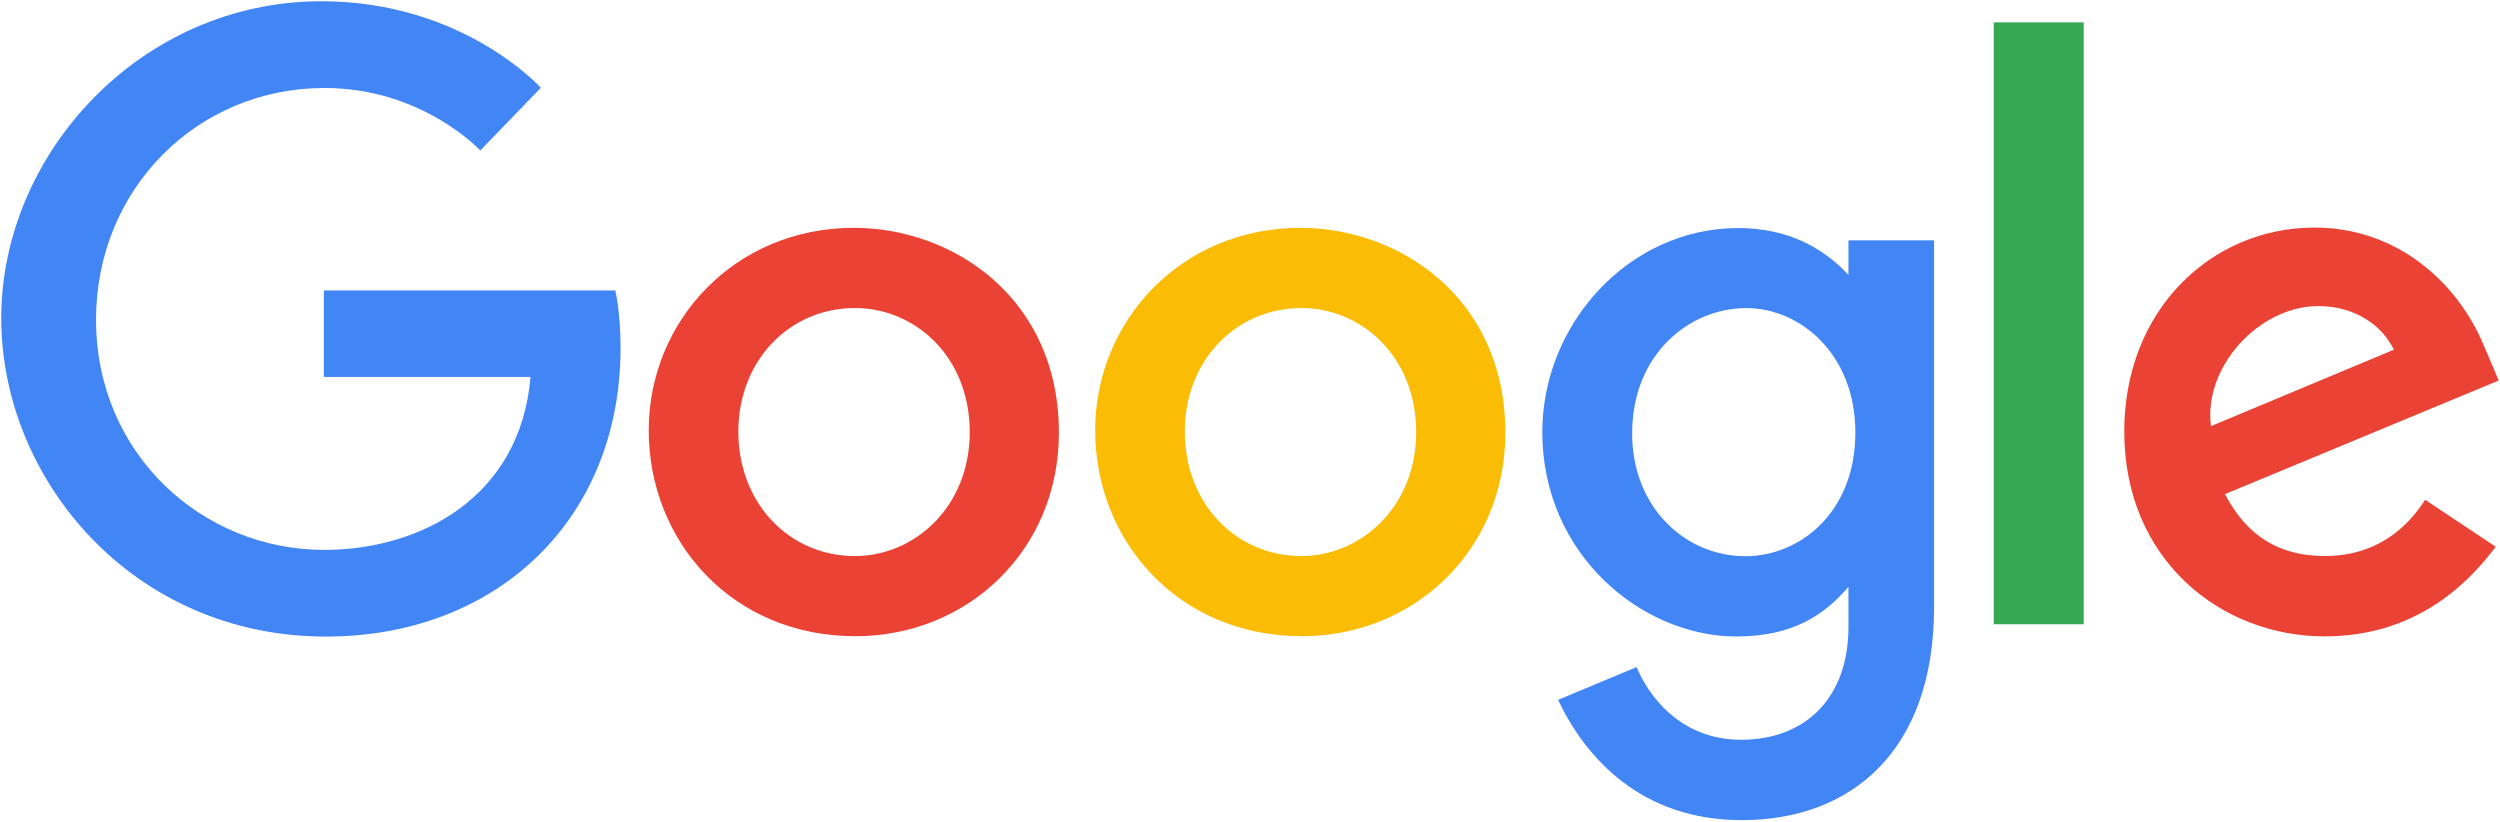
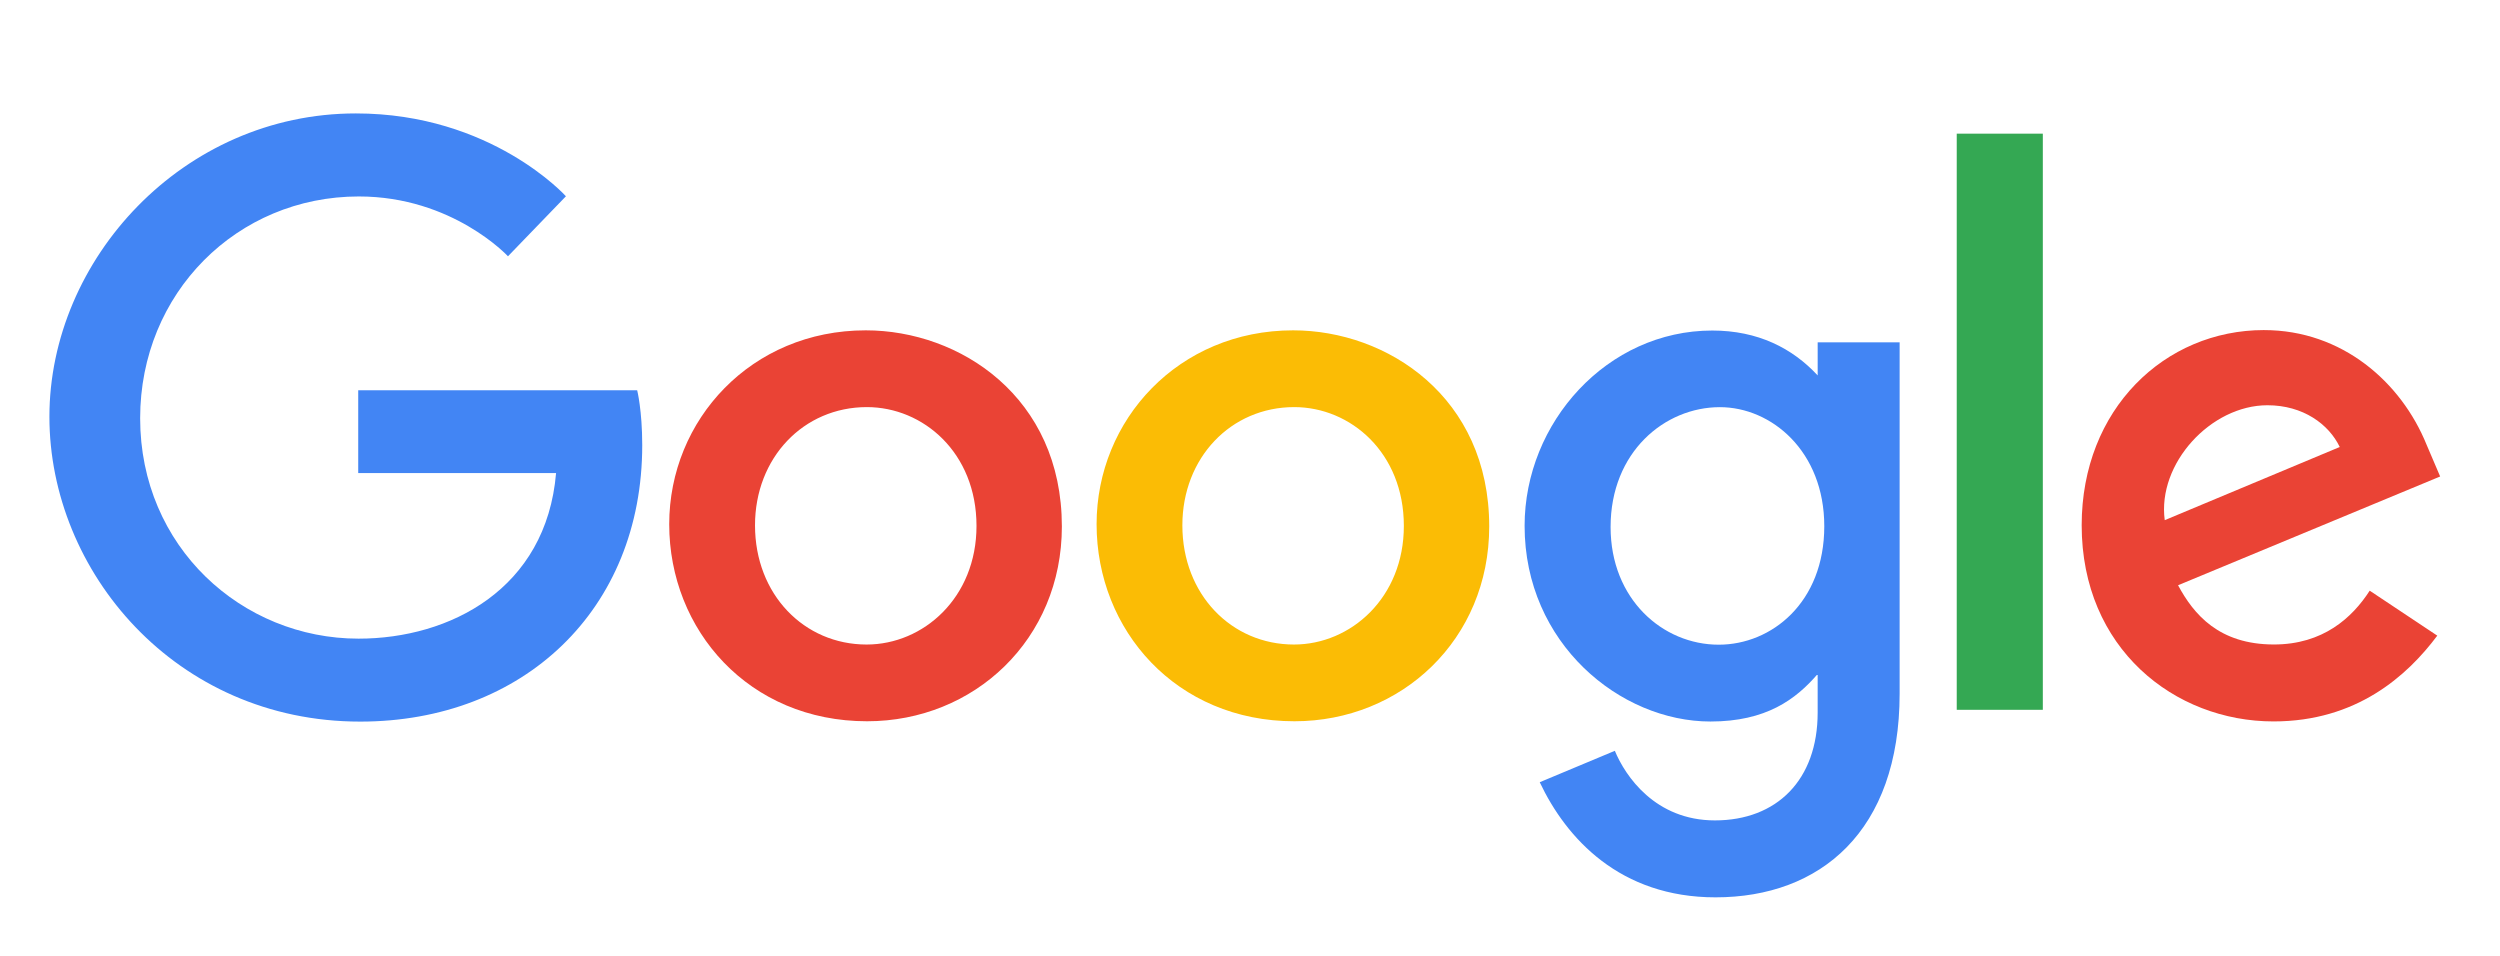
- <svg xmlns="http://www.w3.org/2000/svg" width="1000" height="328.56">
-   <path d="M246.11 116.18H129.54v34.59h82.673c-4.084 48.507-44.44 69.193-82.533 69.193-48.736 0-91.264-38.346-91.264-92.092 0-52.356 40.54-92.678 91.37-92.678 39.218 0 62.327 25 62.327 25l24.22-25.08S185.246.5 128.55.5C56.35.503.5 61.437.5 127.253c0 64.494 52.538 127.38 129.89 127.38 68.03 0 117.83-46.603 117.83-115.52 0-14.538-2.112-22.94-2.112-22.94z" fill="#4285f4" />
-   <path d="M341.6 91.13c-47.832 0-82.11 37.394-82.11 81.007 0 44.258 33.248 82.348 82.672 82.348 44.742 0 81.397-34.197 81.397-81.397 0-54.098-42.64-81.96-81.96-81.96zm.476 32.082c23.522 0 45.812 19.017 45.812 49.66 0 29.993-22.195 49.552-45.92 49.552-26.068 0-46.633-20.878-46.633-49.79 0-28.292 20.31-49.422 46.74-49.422z" fill="#ea4335" />
-   <path d="M520.18 91.13c-47.832 0-82.11 37.394-82.11 81.007 0 44.258 33.248 82.348 82.672 82.348 44.742 0 81.397-34.197 81.397-81.397 0-54.098-42.64-81.96-81.96-81.96zm.476 32.082c23.522 0 45.812 19.017 45.812 49.66 0 29.993-22.195 49.552-45.92 49.552-26.068 0-46.633-20.878-46.633-49.79 0-28.292 20.31-49.422 46.74-49.422z" fill="#fbbc05" />
-   <path d="M695.34 91.215c-43.904 0-78.414 38.453-78.414 81.613 0 49.163 40.01 81.765 77.657 81.765 23.28 0 35.657-9.24 44.796-19.847v16.106c0 28.18-17.11 45.055-42.937 45.055-24.95 0-37.463-18.55-41.812-29.078l-31.39 13.122c11.136 23.547 33.554 48.103 73.463 48.103 43.652 0 76.922-27.495 76.922-85.16V96.126H739.38v13.837c-10.53-11.347-24.93-18.745-44.04-18.745zm3.178 32.018c21.525 0 43.628 18.38 43.628 49.768 0 31.905-22.056 49.488-44.104 49.488-23.406 0-45.185-19.005-45.185-49.184 0-31.358 22.62-50.07 45.66-50.07z" fill="#4285f4" />
-   <path d="M925.89 91.02c-41.414 0-76.187 32.95-76.187 81.57 0 51.447 38.76 81.96 80.165 81.96 34.558 0 55.768-18.907 68.426-35.846l-28.235-18.787c-7.328 11.37-19.577 22.484-40.02 22.484-22.96 0-33.52-12.573-40.06-24.753l109.52-45.444-5.686-13.318c-10.58-26.08-35.26-47.86-67.92-47.86zm1.427 31.413c14.923 0 25.663 7.934 30.224 17.447l-73.138 30.57c-3.153-23.667 19.27-48.017 42.915-48.017z" fill="#ea4335" />
-   <path d="M797.49 249.7h35.975V8.95H797.49z" fill="#34a853" />
+ <svg xmlns="http://www.w3.org/2000/svg" version="1.1" id="Layer_1" x="0px" y="0px" width="170px" height="65px" viewBox="415 131.78 170 65" enable-background="new 415 131.78 170 65" xml:space="preserve">
+   <path fill="#4285F4" d="M458.329,158.319h-18.97v5.628h13.454c-0.665,7.895-7.232,11.261-13.431,11.261  c-7.931,0-14.852-6.24-14.852-14.987c0-8.52,6.597-15.082,14.869-15.082c6.382,0,10.143,4.068,10.143,4.068l3.941-4.081  c0,0-5.059-5.633-14.285-5.633c-11.749,0-20.838,9.917-20.838,20.627c0,10.496,8.55,20.729,21.137,20.729  c11.071,0,19.175-7.584,19.175-18.799c0-2.366-0.344-3.733-0.344-3.733V158.319z" />
+   <path fill="#EA4335" d="M473.869,154.243c-7.784,0-13.362,6.085-13.362,13.183c0,7.202,5.411,13.4,13.454,13.4  c7.281,0,13.246-5.564,13.246-13.246C487.206,158.776,480.267,154.242,473.869,154.243L473.869,154.243z M473.946,159.463  c3.828,0,7.456,3.095,7.456,8.081c0,4.881-3.612,8.064-7.473,8.064c-4.242,0-7.588-3.398-7.588-8.104  C466.34,162.902,469.645,159.463,473.946,159.463L473.946,159.463z" />
+   <path fill="#FBBC05" d="M502.93,154.243c-7.784,0-13.362,6.085-13.362,13.183c0,7.202,5.411,13.4,13.454,13.4  c7.28,0,13.245-5.564,13.245-13.246C516.267,158.776,509.328,154.242,502.93,154.243L502.93,154.243z M503.007,159.463  c3.828,0,7.455,3.095,7.455,8.081c0,4.881-3.611,8.064-7.473,8.064c-4.242,0-7.588-3.398-7.588-8.104  C495.401,162.902,498.706,159.463,503.007,159.463L503.007,159.463z" />
+   <path fill="#4285F4" d="M531.434,154.256c-7.145,0-12.761,6.258-12.761,13.281c0,8.001,6.512,13.306,12.638,13.306  c3.788,0,5.803-1.503,7.29-3.229v2.621c0,4.586-2.784,7.332-6.987,7.332c-4.061,0-6.097-3.019-6.805-4.732l-5.107,2.136  c1.812,3.832,5.46,7.828,11.954,7.828c7.104,0,12.519-4.475,12.519-13.858v-23.884h-5.573v2.252  C536.887,155.461,534.544,154.257,531.434,154.256L531.434,154.256z M531.951,159.467c3.503,0,7.1,2.991,7.1,8.099  c0,5.192-3.589,8.053-7.177,8.053c-3.81,0-7.354-3.092-7.354-8.003C524.521,162.512,528.201,159.467,531.951,159.467  L531.951,159.467z" />
+   <path fill="#EA4335" d="M568.952,154.225c-6.739,0-12.398,5.362-12.398,13.274c0,8.373,6.308,13.338,13.046,13.338  c5.623,0,9.075-3.077,11.135-5.833l-4.595-3.058c-1.192,1.851-3.186,3.659-6.513,3.659c-3.736,0-5.455-2.046-6.519-4.028  l17.822-7.396l-0.925-2.167c-1.722-4.244-5.738-7.788-11.054-7.788V154.225z M569.185,159.337c2.428,0,4.176,1.291,4.918,2.839  l-11.901,4.975C561.688,163.299,565.337,159.337,569.185,159.337L569.185,159.337z" />
+   <path fill="#34A853" d="M548.058,180.047h5.854v-39.178h-5.854V180.047z" />
</svg>
